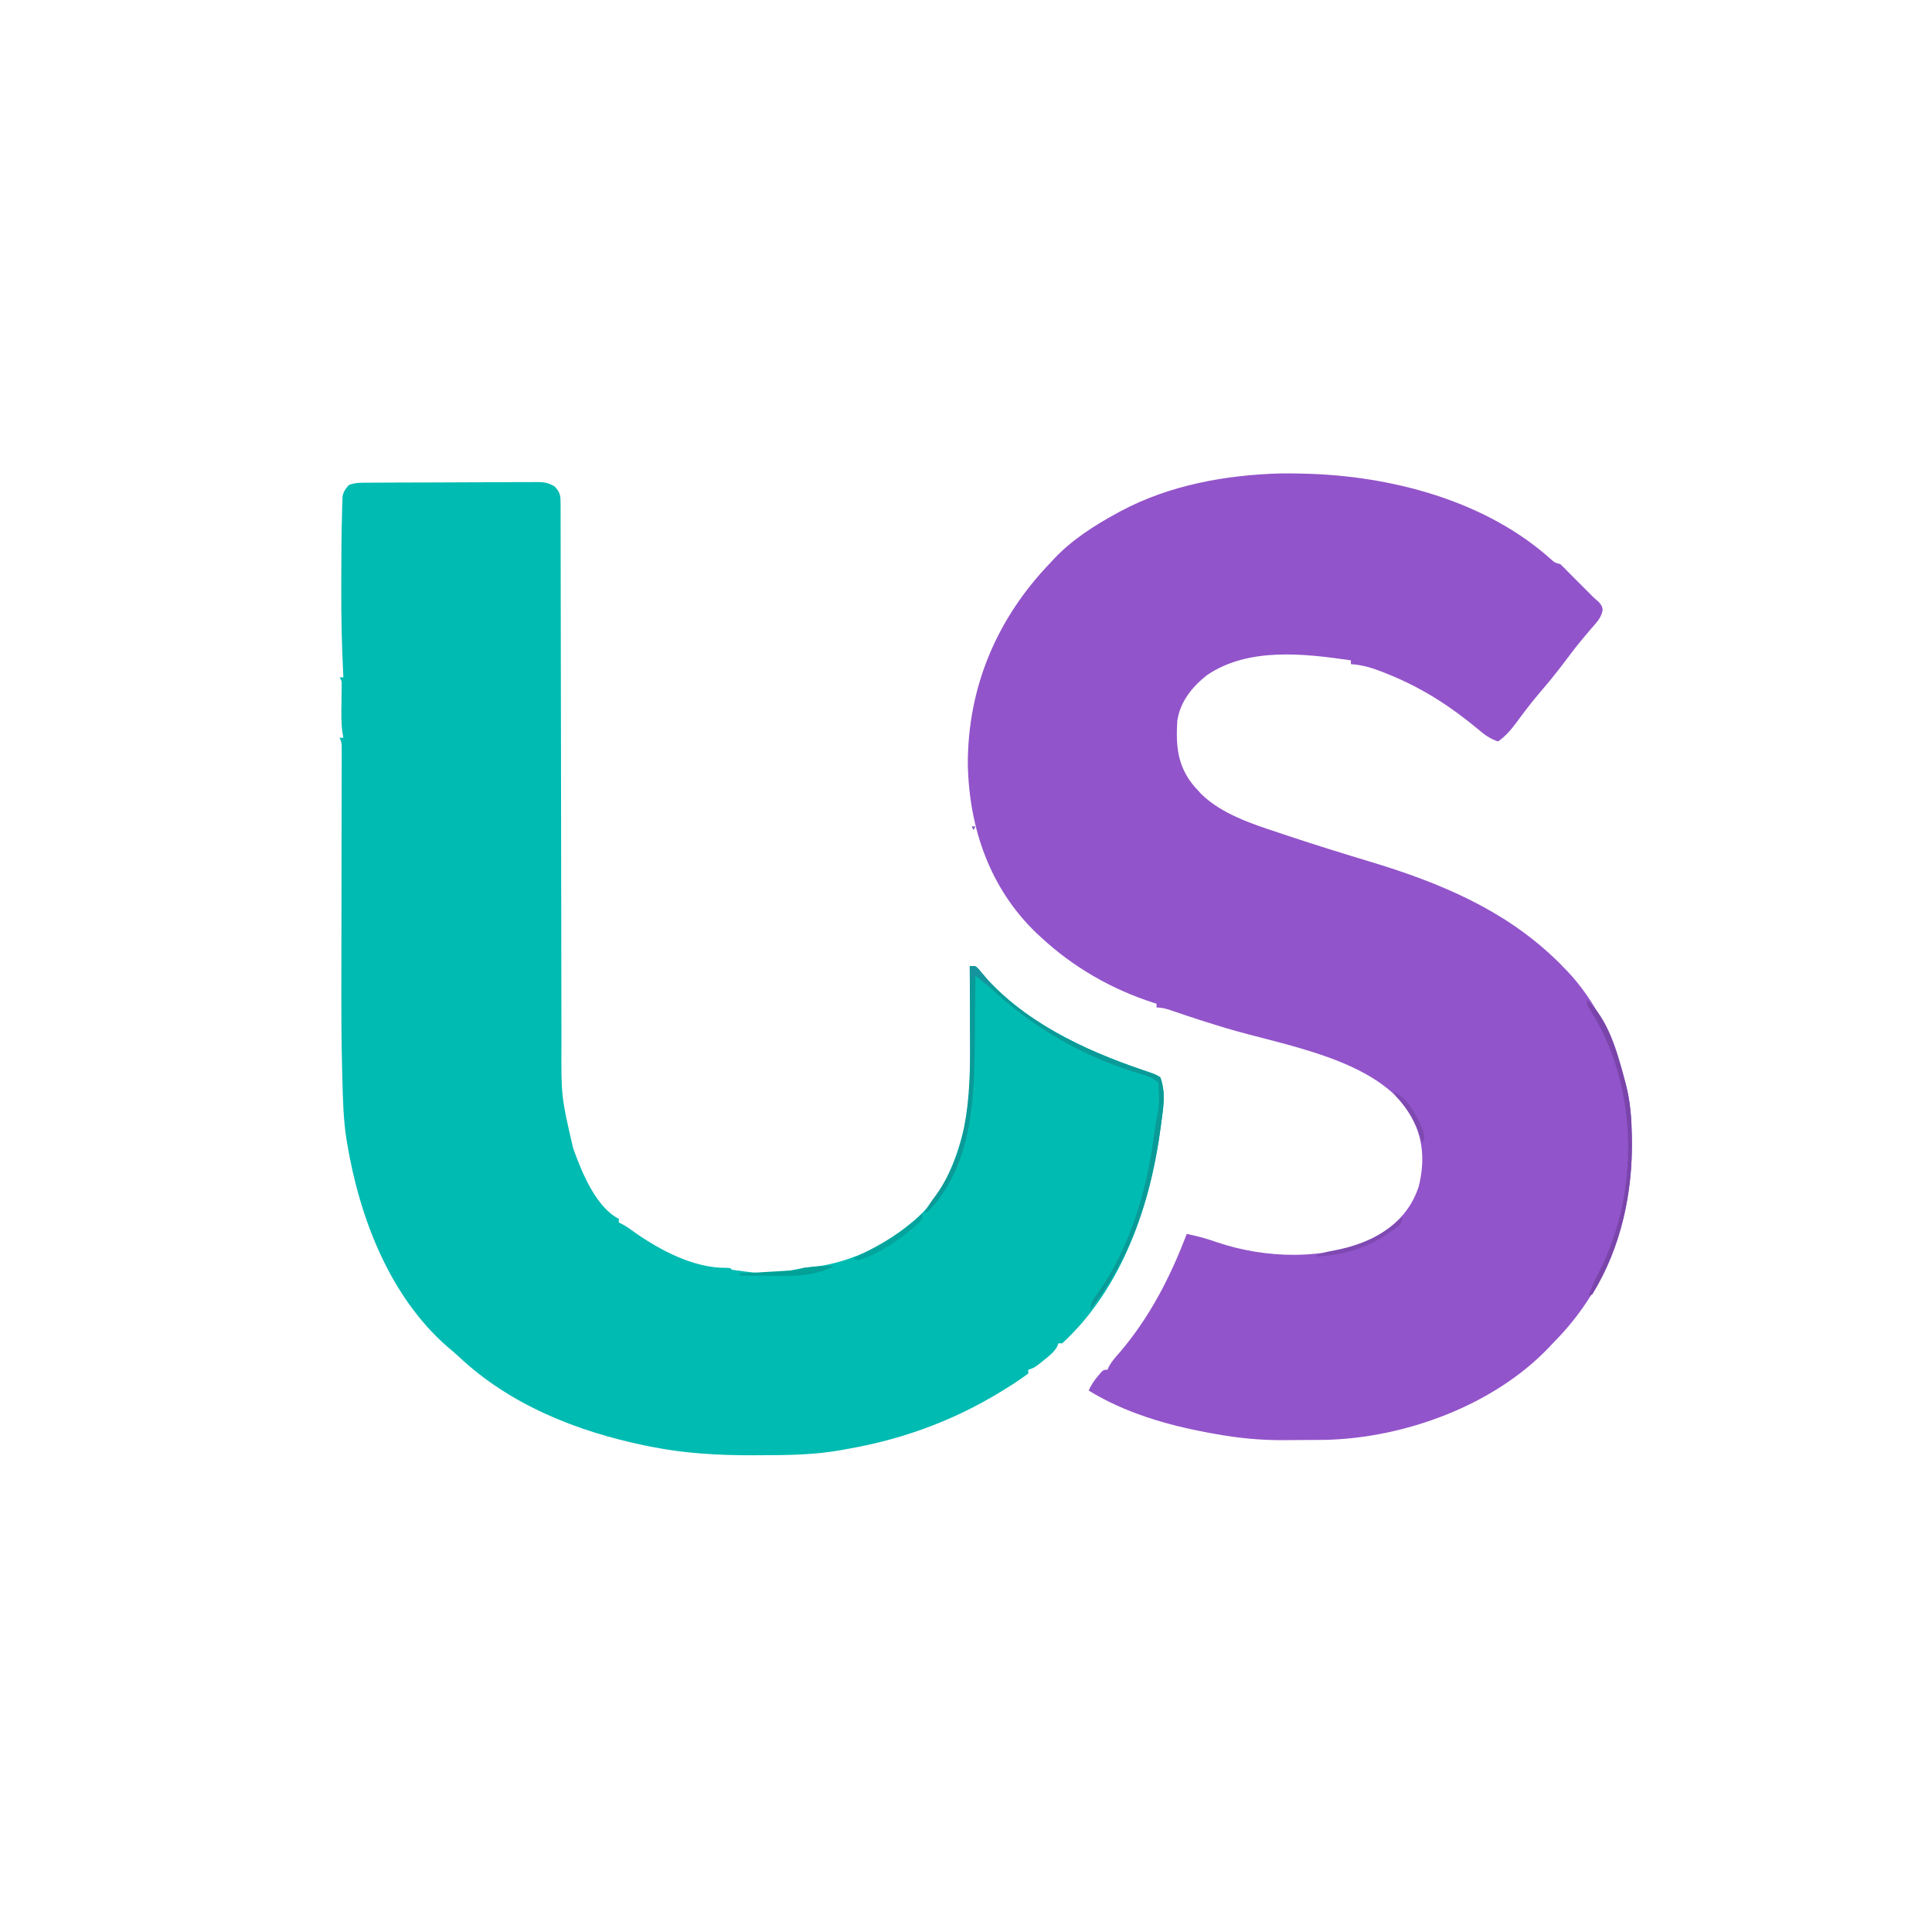
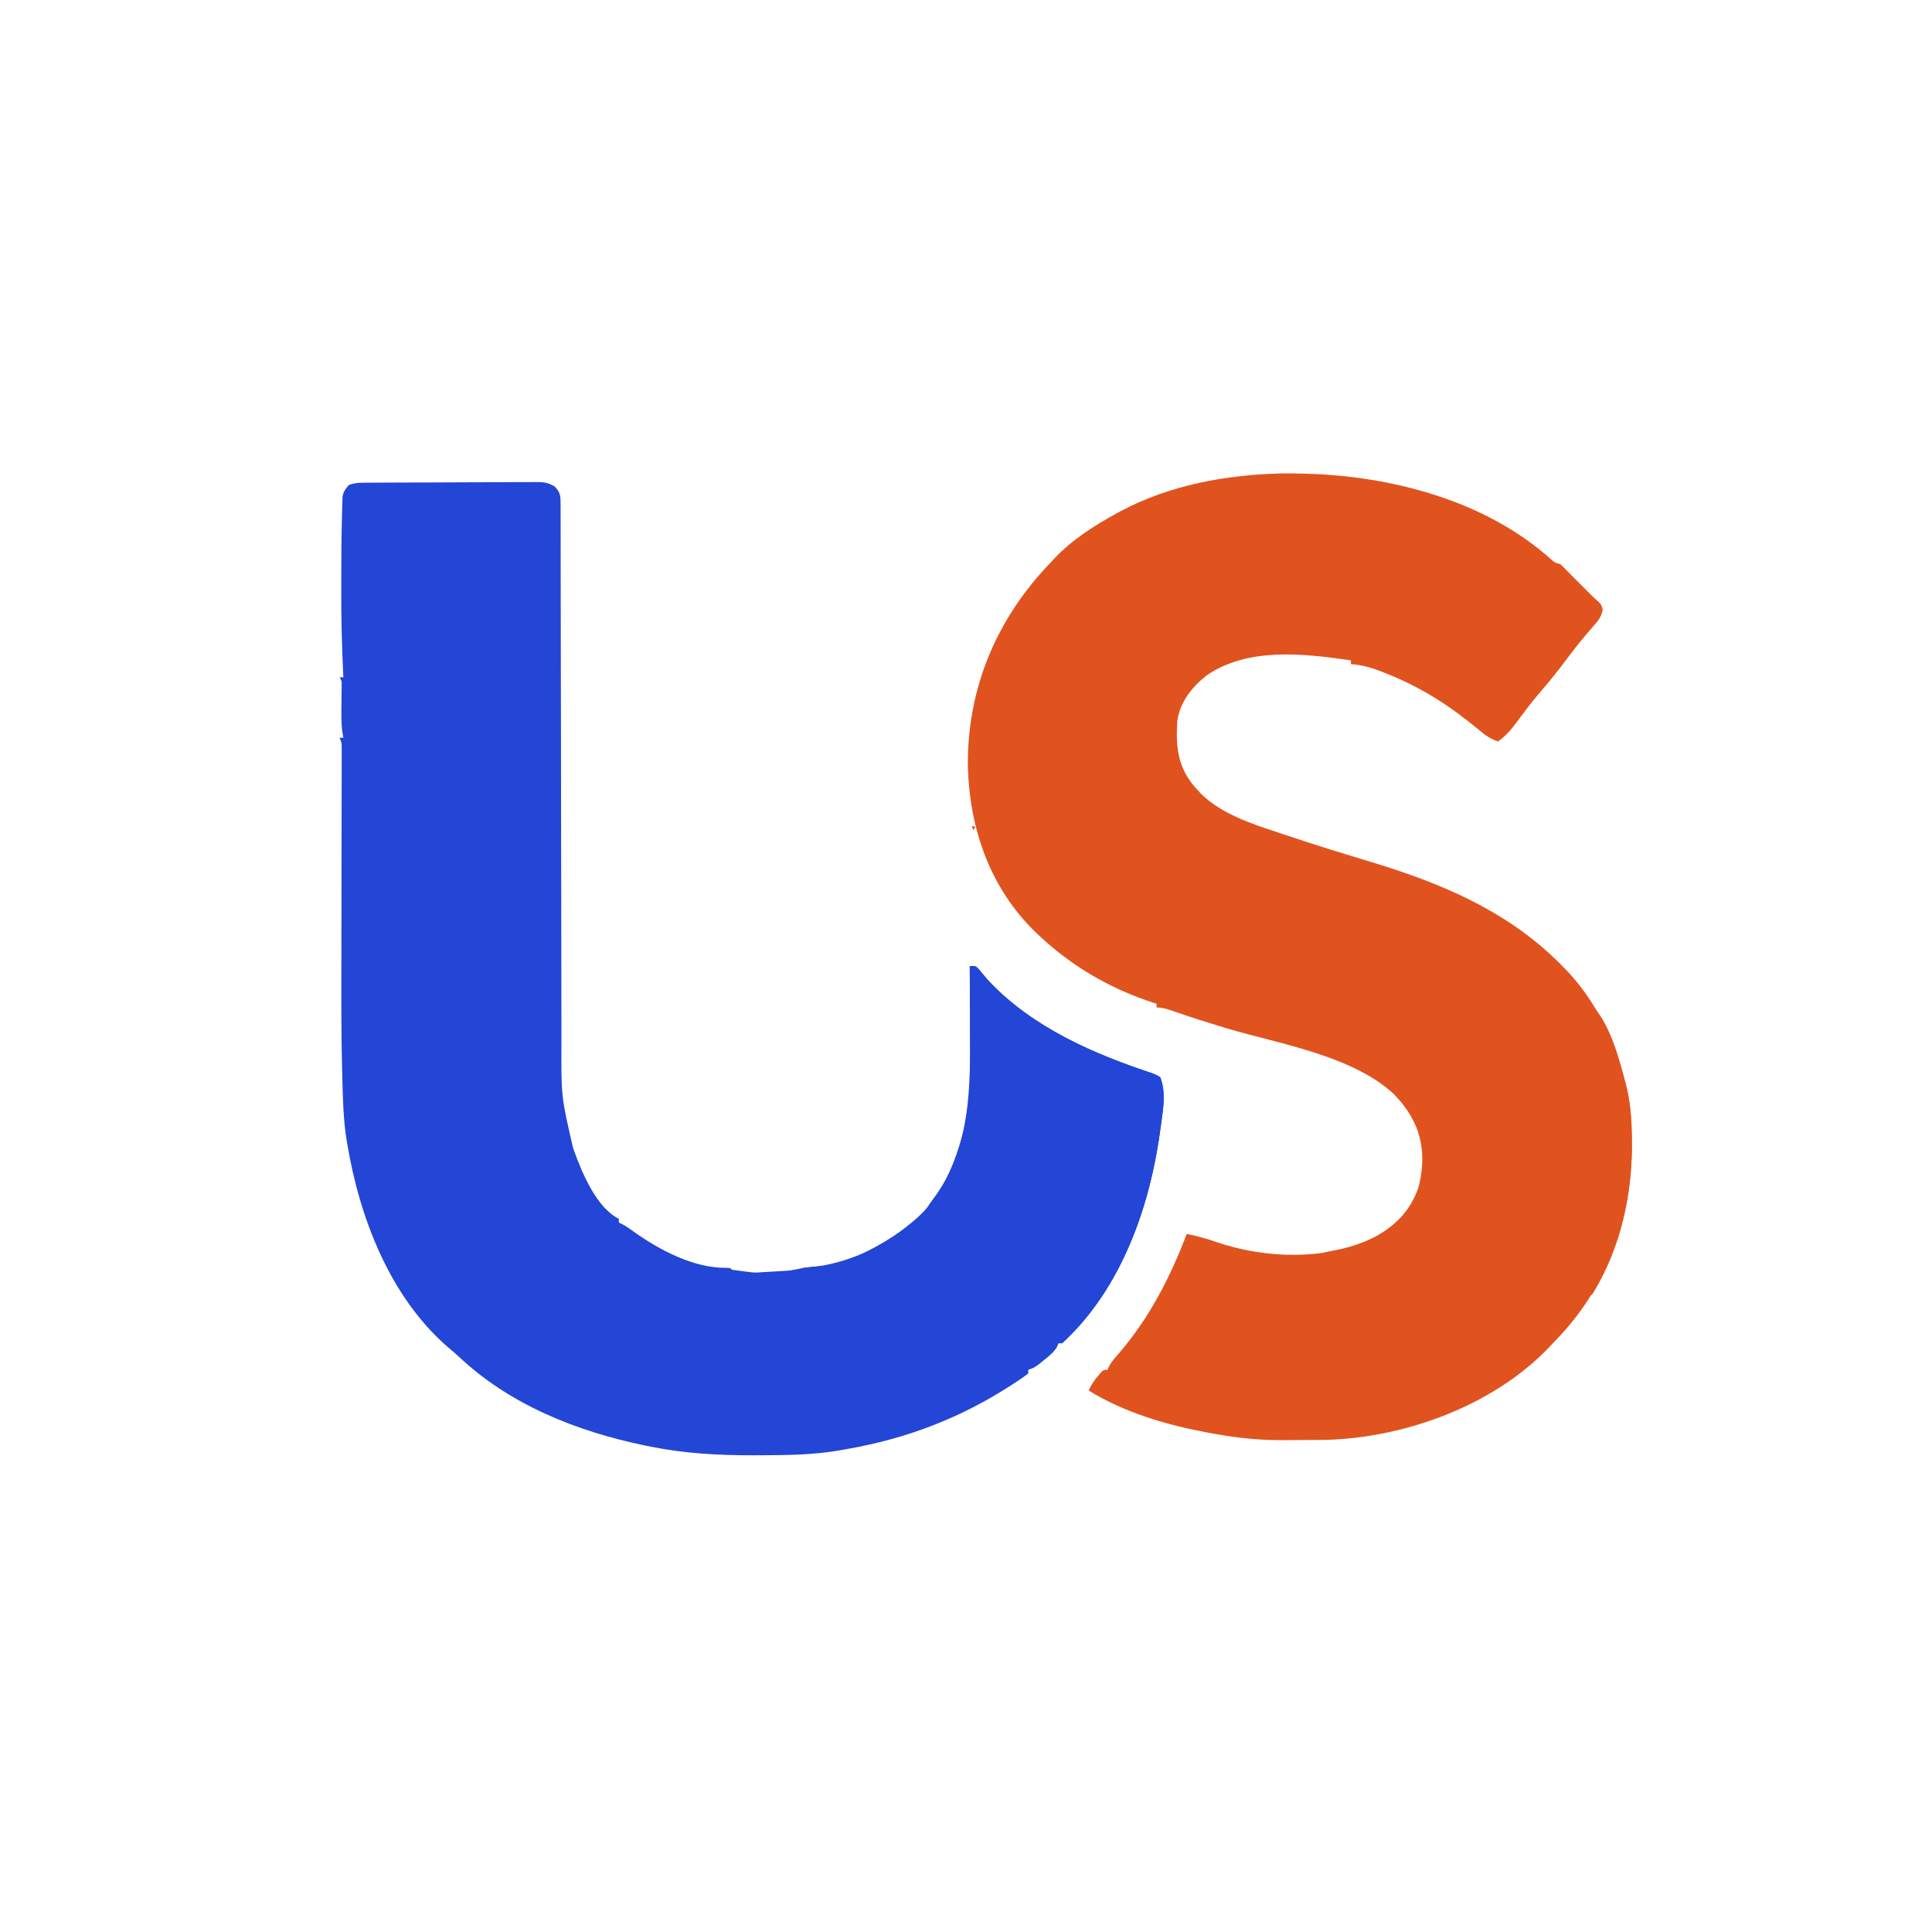
<svg xmlns="http://www.w3.org/2000/svg" version="1.1" width="1024" height="1024">
-   <path d="M0 0 C3.251 -0.041 6.488 0.005 9.738 0.086 C10.714 0.105 10.714 0.105 11.709 0.124 C57.763 1.17 108.316 14.309 143.165 45.858 C144.838 47.305 144.838 47.305 147.738 48.086 C149.466 49.715 151.099 51.371 152.738 53.086 C154.069 54.422 155.402 55.755 156.738 57.086 C159.738 60.086 162.738 63.086 165.738 66.086 C166.501 66.746 167.265 67.406 168.051 68.086 C169.738 70.086 169.738 70.086 170.199 72.258 C169.492 76.596 166.881 79.08 164.051 82.336 C162.849 83.762 161.65 85.191 160.453 86.621 C159.527 87.723 159.527 87.723 158.582 88.848 C155.65 92.408 152.885 96.089 150.113 99.773 C145.877 105.375 141.513 110.805 136.915 116.114 C132.436 121.332 128.318 126.816 124.24 132.352 C121.382 136.174 118.675 139.29 114.738 142.086 C110.674 140.697 107.93 138.806 104.676 136.023 C89.713 123.551 74.774 113.84 56.676 106.523 C55.617 106.094 54.559 105.664 53.468 105.221 C47.829 103.02 42.785 101.5 36.738 101.086 C36.738 100.426 36.738 99.766 36.738 99.086 C11.866 95.462 -17.886 92.005 -39.789 107.102 C-47.577 113.351 -53.733 121.037 -55.262 131.086 C-56.1 144.52 -55.196 155.359 -46.145 166.039 C-45.523 166.715 -44.902 167.39 -44.262 168.086 C-43.723 168.679 -43.184 169.272 -42.629 169.883 C-31.853 180.417 -16.035 185.68 -2.012 190.273 C-0.388 190.818 1.236 191.363 2.859 191.909 C17.762 196.888 32.777 201.528 47.819 206.065 C83.556 216.916 117.401 230.944 144.738 257.086 C145.605 257.911 146.471 258.736 147.363 259.586 C148.147 260.411 148.931 261.236 149.738 262.086 C150.295 262.648 150.852 263.21 151.426 263.789 C166.387 279.595 176.293 300.171 181.738 321.086 C181.994 322.037 182.249 322.988 182.512 323.969 C184.552 332.062 185.343 339.817 185.551 348.148 C185.603 350.049 185.603 350.049 185.657 351.988 C186.459 391.805 174.073 429.342 146.383 458.348 C145.074 459.703 145.074 459.703 143.738 461.086 C143 461.876 142.261 462.666 141.5 463.48 C112.123 494.146 65.092 511.271 23.087 512.247 C21.443 512.267 19.8 512.281 18.156 512.289 C17.262 512.295 16.368 512.3 15.446 512.306 C13.56 512.316 11.673 512.322 9.786 512.326 C6.971 512.336 4.157 512.367 1.342 512.398 C-11.126 512.471 -23.003 511.328 -35.262 509.086 C-36.362 508.892 -37.462 508.699 -38.595 508.5 C-60.567 504.437 -83.127 497.908 -102.262 486.086 C-100.909 483.147 -99.362 480.794 -97.262 478.336 C-96.746 477.722 -96.23 477.109 -95.699 476.477 C-94.262 475.086 -94.262 475.086 -92.262 475.086 C-91.898 474.249 -91.898 474.249 -91.527 473.395 C-90.002 470.612 -88.119 468.524 -86.012 466.148 C-69.943 447.394 -58.974 426.005 -50.262 403.086 C-44.742 404.215 -39.508 405.602 -34.199 407.523 C-8.521 416.194 23.572 417.324 48.363 405.273 C59.979 399.191 68.328 390.942 72.613 378.211 C76.104 364.531 75.123 352.292 68.414 339.867 C50.573 310.257 0.96 303.213 -29.638 293.955 C-38.937 291.136 -48.186 288.208 -57.365 285.015 C-60.452 283.951 -62.97 283.086 -66.262 283.086 C-66.262 282.426 -66.262 281.766 -66.262 281.086 C-66.803 280.915 -67.344 280.744 -67.901 280.568 C-90.031 273.408 -110.194 261.893 -127.262 246.086 C-128.152 245.265 -129.043 244.444 -129.961 243.598 C-154.635 219.906 -165.588 188.039 -166.293 154.336 C-166.416 113.075 -150.693 76.492 -122.262 47.086 C-121.648 46.421 -121.035 45.756 -120.402 45.07 C-111.022 35.133 -99.185 27.592 -87.262 21.086 C-86.634 20.743 -86.006 20.4 -85.359 20.047 C-59.132 6.068 -29.429 0.775 0 0 Z " fill="#9254CA" transform="translate(679.2617,250.9141)" />
-   <path d="M0 0 C0.864 -0.007 1.727 -0.014 2.617 -0.022 C4.034 -0.026 4.034 -0.026 5.479 -0.03 C6.974 -0.04 6.974 -0.04 8.5 -0.05 C11.804 -0.069 15.107 -0.081 18.411 -0.091 C19.538 -0.095 20.666 -0.099 21.827 -0.103 C27.792 -0.124 33.756 -0.139 39.721 -0.148 C45.887 -0.159 52.053 -0.193 58.219 -0.233 C62.956 -0.259 67.693 -0.268 72.43 -0.271 C74.704 -0.276 76.977 -0.288 79.25 -0.306 C82.43 -0.331 85.608 -0.33 88.788 -0.323 C89.728 -0.336 90.668 -0.348 91.637 -0.362 C95.879 -0.328 98.151 -0.234 101.824 2.052 C104.789 5.256 104.888 7.034 104.893 11.307 C104.897 12.407 104.9 13.506 104.904 14.64 C104.903 15.858 104.902 17.077 104.901 18.332 C104.903 19.619 104.906 20.906 104.909 22.232 C104.917 25.816 104.919 29.401 104.919 32.985 C104.921 36.847 104.929 40.709 104.936 44.571 C104.947 51.271 104.955 57.971 104.962 64.67 C104.972 75.274 104.993 85.877 105.015 96.481 C105.022 100.11 105.03 103.739 105.037 107.368 C105.039 108.275 105.041 109.182 105.043 110.116 C105.064 120.45 105.083 130.784 105.1 141.119 C105.102 142.064 105.104 143.008 105.105 143.982 C105.132 159.256 105.15 174.53 105.167 189.804 C105.185 205.499 105.213 221.193 105.252 236.888 C105.275 246.559 105.289 256.229 105.291 265.9 C105.293 272.544 105.306 279.188 105.328 285.832 C105.34 289.656 105.347 293.48 105.341 297.304 C105.201 325.272 105.201 325.272 111.45 352.397 C111.706 353.128 111.961 353.858 112.225 354.611 C116.464 366.262 124.012 384.272 135.763 390.147 C135.763 390.807 135.763 391.467 135.763 392.147 C136.334 392.413 136.905 392.678 137.493 392.952 C139.88 394.209 141.91 395.664 144.075 397.272 C157.654 406.829 175.468 416.25 192.474 416.128 C194.763 416.147 194.763 416.147 195.763 417.147 C215.105 419.801 215.105 419.801 233.763 416.147 C234.979 416.044 236.196 415.941 237.45 415.835 C256.506 413.843 275.182 405.415 289.763 393.147 C290.569 392.497 290.569 392.497 291.392 391.834 C305.449 380.261 312.849 363.914 317.575 346.71 C317.77 346.008 317.965 345.307 318.166 344.584 C322.755 326.481 322.013 307.826 321.9 289.312 C321.879 285.564 321.87 281.815 321.86 278.067 C321.839 270.76 321.805 263.454 321.763 256.147 C324.763 256.147 324.763 256.147 326.165 257.51 C326.672 258.154 327.178 258.797 327.7 259.46 C349.529 285.283 381.9 300.58 413.334 311.246 C420.24 313.59 420.24 313.59 422.763 315.147 C425.689 323.178 424.404 330.843 423.263 339.147 C423.125 340.197 423.125 340.197 422.985 341.268 C417.48 383.069 402.668 426.813 370.763 456.147 C370.103 456.147 369.443 456.147 368.763 456.147 C368.545 456.71 368.327 457.274 368.102 457.854 C366.323 460.899 364.069 462.63 361.325 464.835 C360.357 465.622 359.389 466.41 358.392 467.221 C355.763 469.147 355.763 469.147 352.763 470.147 C352.763 470.807 352.763 471.467 352.763 472.147 C350.587 473.787 348.419 475.292 346.138 476.772 C345.114 477.442 345.114 477.442 344.07 478.125 C317.083 495.621 288.456 506.646 256.763 512.147 C255.89 512.311 255.017 512.475 254.117 512.643 C239.337 515.35 224.553 515.433 209.575 515.46 C208.605 515.463 207.635 515.467 206.635 515.471 C188.595 515.506 170.674 514.519 152.95 510.96 C151.327 510.637 151.327 510.637 149.671 510.308 C113.639 502.881 77.967 488.728 50.876 463.139 C48.941 461.316 46.944 459.643 44.888 457.96 C14.137 431.06 -1.704 389.373 -8.237 350.147 C-8.351 349.473 -8.464 348.8 -8.581 348.106 C-10.273 337.444 -10.494 326.668 -10.784 315.895 C-10.806 315.115 -10.827 314.334 -10.85 313.53 C-11.325 295.916 -11.353 278.31 -11.306 260.691 C-11.296 256.368 -11.292 252.046 -11.288 247.723 C-11.278 236.844 -11.258 225.964 -11.237 215.085 C-11.215 203.214 -11.195 191.343 -11.184 179.473 C-11.179 174.354 -11.169 169.235 -11.156 164.116 C-11.148 160.957 -11.145 157.798 -11.143 154.639 C-11.141 153.175 -11.137 151.71 -11.132 150.246 C-11.124 148.252 -11.124 146.258 -11.124 144.264 C-11.122 143.148 -11.119 142.033 -11.117 140.883 C-11.116 138.054 -11.116 138.054 -12.237 135.147 C-11.577 135.147 -10.917 135.147 -10.237 135.147 C-10.402 134.236 -10.567 133.324 -10.737 132.385 C-11.5 127.053 -11.305 121.708 -11.237 116.335 C-11.212 114.266 -11.191 112.197 -11.175 110.128 C-11.157 108.765 -11.157 108.765 -11.14 107.374 C-11.088 105.107 -11.088 105.107 -12.237 103.147 C-11.577 103.147 -10.917 103.147 -10.237 103.147 C-10.267 102.578 -10.297 102.008 -10.327 101.422 C-11.1 86.218 -11.403 71.057 -11.362 55.835 C-11.361 54.773 -11.359 53.71 -11.357 52.616 C-11.331 40.188 -11.297 27.758 -10.925 15.335 C-10.902 14.318 -10.88 13.301 -10.857 12.253 C-10.821 11.346 -10.786 10.438 -10.749 9.503 C-10.723 8.746 -10.697 7.99 -10.67 7.21 C-10.112 4.549 -9.074 3.133 -7.237 1.147 C-4.485 0.23 -2.838 0.016 0 0 Z " fill="#00BBB2" transform="translate(192.2374,255.8528)" />
-   <path d="M0 0 C3 0 3 0 4.402 1.363 C4.909 2.007 5.416 2.65 5.938 3.312 C27.767 29.136 60.137 44.433 91.572 55.099 C98.478 57.443 98.478 57.443 101 59 C103.926 67.031 102.642 74.696 101.5 83 C101.408 83.7 101.317 84.4 101.222 85.121 C96.599 120.231 86.175 153.973 64 182 C64 177.96 66.039 175.9 68.312 172.75 C84.943 148.692 93.497 120.103 97.438 91.389 C97.753 89.104 98.085 86.821 98.418 84.539 C100.582 73.228 100.582 73.228 100 62 C97.537 59.677 95.192 58.548 91.965 57.633 C91.169 57.394 90.374 57.155 89.554 56.909 C88.691 56.65 87.827 56.392 86.938 56.125 C58.492 47.086 32.78 32.038 11.057 11.717 C8.473 9.303 5.846 7.095 3 5 C2.994 5.76 2.988 6.519 2.982 7.302 C2.924 14.551 2.851 21.8 2.764 29.049 C2.72 32.774 2.681 36.498 2.654 40.223 C2.42 71.375 1.061 106.127 -22 130 C-22.66 130.33 -23.32 130.66 -24 131 C-22.384 127.4 -20.162 124.471 -17.812 121.312 C0.54 95.511 0.323 63.471 0.137 33.165 C0.117 29.416 0.108 25.668 0.098 21.92 C0.076 14.613 0.042 7.307 0 0 Z " fill="#0A9A97" transform="translate(514,512)" />
-   <path d="M0 0 C11.315 9.777 16.374 28.001 20 42 C20.263 42.979 20.525 43.959 20.796 44.968 C22.83 53.029 23.606 60.763 23.812 69.062 C23.847 70.33 23.882 71.597 23.918 72.902 C24.504 101.974 18.374 131.035 3 156 C2.34 156.33 1.68 156.66 1 157 C2.436 152.222 4.495 147.958 6.812 143.562 C10.741 135.9 13.593 128.27 16 120 C16.296 118.984 16.593 117.968 16.898 116.922 C26.263 82.247 22.763 41.684 4.798 10.282 C4.07 9.031 3.334 7.784 2.591 6.542 C0 2.193 0 2.193 0 0 Z " fill="#7A45AB" transform="translate(841,530)" />
-   <path d="M0 0 C0 3 0 3 -1.836 4.867 C-15.118 15.371 -29.017 20.444 -46 21 C-42.838 19.086 -39.665 18.475 -36.06 17.809 C-22.496 15.259 -9.679 10.189 0 0 Z " fill="#7F49B2" transform="translate(743,645)" />
-   <path d="M0 0 C0 3 0 3 -1.73 4.98 C-10.99 13.298 -22.003 21.175 -34 25 C-34.99 24.67 -35.98 24.34 -37 24 C-35.984 23.515 -34.968 23.031 -33.922 22.531 C-21.37 16.456 -10.174 9.66 0 0 Z " fill="#02A49D" transform="translate(489,643)" />
-   <path d="M0 0 C-10.403 5.921 -23.841 5.406 -35.438 5.188 C-36.863 5.172 -38.288 5.159 -39.713 5.146 C-43.142 5.114 -46.571 5.063 -50 5 C-50 4.67 -50 4.34 -50 4 C-49.041 3.945 -48.082 3.889 -47.094 3.832 C-43.542 3.626 -39.99 3.414 -36.438 3.2 C-34.9 3.109 -33.361 3.019 -31.823 2.93 C-29.613 2.802 -27.404 2.669 -25.195 2.535 C-24.161 2.477 -24.161 2.477 -23.105 2.418 C-19.43 2.222 -19.43 2.222 -16 1 C-10.677 0.122 -5.384 -0.115 0 0 Z " fill="#01A197" transform="translate(442,671)" />
-   <path d="M0 0 C6.556 2.576 10.356 9.796 13.441 15.809 C16.435 22.828 16.435 22.828 15 27 C14.671 26.045 14.343 25.09 14.004 24.105 C10.997 15.797 7.695 9.619 1.758 2.977 C0 1 0 1 0 0 Z " fill="#7F49B2" transform="translate(739,579)" />
-   <path d="M0 0 C3 0 3 0 4.719 1.609 C5.307 2.316 5.894 3.022 6.5 3.75 C7.088 4.446 7.676 5.142 8.281 5.859 C9.9 7.875 11.464 9.921 13 12 C9.059 10.332 6.211 7.773 3 5 C2.34 5.99 1.68 6.98 1 8 C0.67 5.36 0.34 2.72 0 0 Z " fill="#16949D" transform="translate(514,512)" />
-   <path d="M0 0 C3 1 3 1 3 1 Z " fill="#8A57BE" transform="translate(674,764)" />
-   <path d="M0 0 C3 1 3 1 3 1 Z " fill="#8956BE" transform="translate(669,764)" />
-   <path d="M0 0 C3 1 3 1 3 1 Z " fill="#8859BF" transform="translate(625,757)" />
-   <path d="M0 0 C0.66 0 1.32 0 2 0 C1.67 0.66 1.34 1.32 1 2 C0.67 1.34 0.34 0.68 0 0 Z " fill="#865CBF" transform="translate(515,438)" />
-   <path d="M0 0 C2 1 2 1 2 1 Z " fill="#00B0A8" transform="translate(382,772)" />
-   <path d="M0 0 C2 1 2 1 2 1 Z " fill="#00ACA8" transform="translate(344,767)" />
-   <path d="M0 0 C2 1 2 1 2 1 Z " fill="#8956BD" transform="translate(702,764)" />
-   <path d="M0 0 C2 1 2 1 2 1 Z " fill="#875CBF" transform="translate(622,756)" />
-   <path d="M0 0 C2 1 2 1 2 1 Z " fill="#835DBE" transform="translate(602,750)" />
-   <path d="M0 0 C2 1 2 1 2 1 Z " fill="#8752BB" transform="translate(845,529)" />
-   <path d="M0 0 C2 1 2 1 2 1 Z " fill="#9659CF" transform="translate(659,350)" />
-   <path d="M0 0 C2 1 2 1 2 1 Z " fill="#8954BA" transform="translate(828,300)" />
-   <path d="M0 0 C2 1 2 1 2 1 Z " fill="#8954BB" transform="translate(580,277)" />
+   <path d="M0 0 C3.251 -0.041 6.488 0.005 9.738 0.086 C10.714 0.105 10.714 0.105 11.709 0.124 C57.763 1.17 108.316 14.309 143.165 45.858 C144.838 47.305 144.838 47.305 147.738 48.086 C149.466 49.715 151.099 51.371 152.738 53.086 C154.069 54.422 155.402 55.755 156.738 57.086 C159.738 60.086 162.738 63.086 165.738 66.086 C166.501 66.746 167.265 67.406 168.051 68.086 C169.738 70.086 169.738 70.086 170.199 72.258 C169.492 76.596 166.881 79.08 164.051 82.336 C162.849 83.762 161.65 85.191 160.453 86.621 C159.527 87.723 159.527 87.723 158.582 88.848 C155.65 92.408 152.885 96.089 150.113 99.773 C145.877 105.375 141.513 110.805 136.915 116.114 C132.436 121.332 128.318 126.816 124.24 132.352 C121.382 136.174 118.675 139.29 114.738 142.086 C110.674 140.697 107.93 138.806 104.676 136.023 C89.713 123.551 74.774 113.84 56.676 106.523 C55.617 106.094 54.559 105.664 53.468 105.221 C47.829 103.02 42.785 101.5 36.738 101.086 C36.738 100.426 36.738 99.766 36.738 99.086 C11.866 95.462 -17.886 92.005 -39.789 107.102 C-47.577 113.351 -53.733 121.037 -55.262 131.086 C-56.1 144.52 -55.196 155.359 -46.145 166.039 C-45.523 166.715 -44.902 167.39 -44.262 168.086 C-43.723 168.679 -43.184 169.272 -42.629 169.883 C-31.853 180.417 -16.035 185.68 -2.012 190.273 C-0.388 190.818 1.236 191.363 2.859 191.909 C17.762 196.888 32.777 201.528 47.819 206.065 C83.556 216.916 117.401 230.944 144.738 257.086 C145.605 257.911 146.471 258.736 147.363 259.586 C148.147 260.411 148.931 261.236 149.738 262.086 C150.295 262.648 150.852 263.21 151.426 263.789 C166.387 279.595 176.293 300.171 181.738 321.086 C181.994 322.037 182.249 322.988 182.512 323.969 C184.552 332.062 185.343 339.817 185.551 348.148 C185.603 350.049 185.603 350.049 185.657 351.988 C186.459 391.805 174.073 429.342 146.383 458.348 C145.074 459.703 145.074 459.703 143.738 461.086 C143 461.876 142.261 462.666 141.5 463.48 C112.123 494.146 65.092 511.271 23.087 512.247 C21.443 512.267 19.8 512.281 18.156 512.289 C17.262 512.295 16.368 512.3 15.446 512.306 C13.56 512.316 11.673 512.322 9.786 512.326 C6.971 512.336 4.157 512.367 1.342 512.398 C-11.126 512.471 -23.003 511.328 -35.262 509.086 C-36.362 508.892 -37.462 508.699 -38.595 508.5 C-60.567 504.437 -83.127 497.908 -102.262 486.086 C-100.909 483.147 -99.362 480.794 -97.262 478.336 C-96.746 477.722 -96.23 477.109 -95.699 476.477 C-94.262 475.086 -94.262 475.086 -92.262 475.086 C-91.898 474.249 -91.898 474.249 -91.527 473.395 C-90.002 470.612 -88.119 468.524 -86.012 466.148 C-69.943 447.394 -58.974 426.005 -50.262 403.086 C-44.742 404.215 -39.508 405.602 -34.199 407.523 C-8.521 416.194 23.572 417.324 48.363 405.273 C59.979 399.191 68.328 390.942 72.613 378.211 C76.104 364.531 75.123 352.292 68.414 339.867 C50.573 310.257 0.96 303.213 -29.638 293.955 C-38.937 291.136 -48.186 288.208 -57.365 285.015 C-60.452 283.951 -62.97 283.086 -66.262 283.086 C-66.262 282.426 -66.262 281.766 -66.262 281.086 C-66.803 280.915 -67.344 280.744 -67.901 280.568 C-90.031 273.408 -110.194 261.893 -127.262 246.086 C-128.152 245.265 -129.043 244.444 -129.961 243.598 C-154.635 219.906 -165.588 188.039 -166.293 154.336 C-166.416 113.075 -150.693 76.492 -122.262 47.086 C-121.648 46.421 -121.035 45.756 -120.402 45.07 C-111.022 35.133 -99.185 27.592 -87.262 21.086 C-86.634 20.743 -86.006 20.4 -85.359 20.047 C-59.132 6.068 -29.429 0.775 0 0 Z " fill="#E0531F" transform="translate(679.2617,250.9141)" />
+   <path d="M0 0 C0.864 -0.007 1.727 -0.014 2.617 -0.022 C4.034 -0.026 4.034 -0.026 5.479 -0.03 C6.974 -0.04 6.974 -0.04 8.5 -0.05 C11.804 -0.069 15.107 -0.081 18.411 -0.091 C19.538 -0.095 20.666 -0.099 21.827 -0.103 C27.792 -0.124 33.756 -0.139 39.721 -0.148 C45.887 -0.159 52.053 -0.193 58.219 -0.233 C62.956 -0.259 67.693 -0.268 72.43 -0.271 C74.704 -0.276 76.977 -0.288 79.25 -0.306 C82.43 -0.331 85.608 -0.33 88.788 -0.323 C89.728 -0.336 90.668 -0.348 91.637 -0.362 C95.879 -0.328 98.151 -0.234 101.824 2.052 C104.789 5.256 104.888 7.034 104.893 11.307 C104.897 12.407 104.9 13.506 104.904 14.64 C104.903 15.858 104.902 17.077 104.901 18.332 C104.903 19.619 104.906 20.906 104.909 22.232 C104.917 25.816 104.919 29.401 104.919 32.985 C104.921 36.847 104.929 40.709 104.936 44.571 C104.947 51.271 104.955 57.971 104.962 64.67 C104.972 75.274 104.993 85.877 105.015 96.481 C105.022 100.11 105.03 103.739 105.037 107.368 C105.039 108.275 105.041 109.182 105.043 110.116 C105.064 120.45 105.083 130.784 105.1 141.119 C105.102 142.064 105.104 143.008 105.105 143.982 C105.132 159.256 105.15 174.53 105.167 189.804 C105.185 205.499 105.213 221.193 105.252 236.888 C105.275 246.559 105.289 256.229 105.291 265.9 C105.293 272.544 105.306 279.188 105.328 285.832 C105.34 289.656 105.347 293.48 105.341 297.304 C105.201 325.272 105.201 325.272 111.45 352.397 C111.706 353.128 111.961 353.858 112.225 354.611 C116.464 366.262 124.012 384.272 135.763 390.147 C135.763 390.807 135.763 391.467 135.763 392.147 C136.334 392.413 136.905 392.678 137.493 392.952 C139.88 394.209 141.91 395.664 144.075 397.272 C157.654 406.829 175.468 416.25 192.474 416.128 C194.763 416.147 194.763 416.147 195.763 417.147 C215.105 419.801 215.105 419.801 233.763 416.147 C234.979 416.044 236.196 415.941 237.45 415.835 C256.506 413.843 275.182 405.415 289.763 393.147 C290.569 392.497 290.569 392.497 291.392 391.834 C305.449 380.261 312.849 363.914 317.575 346.71 C317.77 346.008 317.965 345.307 318.166 344.584 C322.755 326.481 322.013 307.826 321.9 289.312 C321.879 285.564 321.87 281.815 321.86 278.067 C321.839 270.76 321.805 263.454 321.763 256.147 C324.763 256.147 324.763 256.147 326.165 257.51 C326.672 258.154 327.178 258.797 327.7 259.46 C349.529 285.283 381.9 300.58 413.334 311.246 C420.24 313.59 420.24 313.59 422.763 315.147 C425.689 323.178 424.404 330.843 423.263 339.147 C423.125 340.197 423.125 340.197 422.985 341.268 C417.48 383.069 402.668 426.813 370.763 456.147 C370.103 456.147 369.443 456.147 368.763 456.147 C368.545 456.71 368.327 457.274 368.102 457.854 C366.323 460.899 364.069 462.63 361.325 464.835 C360.357 465.622 359.389 466.41 358.392 467.221 C355.763 469.147 355.763 469.147 352.763 470.147 C352.763 470.807 352.763 471.467 352.763 472.147 C350.587 473.787 348.419 475.292 346.138 476.772 C345.114 477.442 345.114 477.442 344.07 478.125 C317.083 495.621 288.456 506.646 256.763 512.147 C255.89 512.311 255.017 512.475 254.117 512.643 C239.337 515.35 224.553 515.433 209.575 515.46 C208.605 515.463 207.635 515.467 206.635 515.471 C188.595 515.506 170.674 514.519 152.95 510.96 C151.327 510.637 151.327 510.637 149.671 510.308 C113.639 502.881 77.967 488.728 50.876 463.139 C48.941 461.316 46.944 459.643 44.888 457.96 C14.137 431.06 -1.704 389.373 -8.237 350.147 C-8.351 349.473 -8.464 348.8 -8.581 348.106 C-10.273 337.444 -10.494 326.668 -10.784 315.895 C-10.806 315.115 -10.827 314.334 -10.85 313.53 C-11.325 295.916 -11.353 278.31 -11.306 260.691 C-11.296 256.368 -11.292 252.046 -11.288 247.723 C-11.278 236.844 -11.258 225.964 -11.237 215.085 C-11.215 203.214 -11.195 191.343 -11.184 179.473 C-11.179 174.354 -11.169 169.235 -11.156 164.116 C-11.148 160.957 -11.145 157.798 -11.143 154.639 C-11.141 153.175 -11.137 151.71 -11.132 150.246 C-11.124 148.252 -11.124 146.258 -11.124 144.264 C-11.122 143.148 -11.119 142.033 -11.117 140.883 C-11.116 138.054 -11.116 138.054 -12.237 135.147 C-11.577 135.147 -10.917 135.147 -10.237 135.147 C-10.402 134.236 -10.567 133.324 -10.737 132.385 C-11.5 127.053 -11.305 121.708 -11.237 116.335 C-11.212 114.266 -11.191 112.197 -11.175 110.128 C-11.157 108.765 -11.157 108.765 -11.14 107.374 C-11.088 105.107 -11.088 105.107 -12.237 103.147 C-11.577 103.147 -10.917 103.147 -10.237 103.147 C-10.267 102.578 -10.297 102.008 -10.327 101.422 C-11.1 86.218 -11.403 71.057 -11.362 55.835 C-11.361 54.773 -11.359 53.71 -11.357 52.616 C-11.331 40.188 -11.297 27.758 -10.925 15.335 C-10.902 14.318 -10.88 13.301 -10.857 12.253 C-10.821 11.346 -10.786 10.438 -10.749 9.503 C-10.723 8.746 -10.697 7.99 -10.67 7.21 C-10.112 4.549 -9.074 3.133 -7.237 1.147 C-4.485 0.23 -2.838 0.016 0 0 Z " fill="#2346D6" transform="translate(192.2374,255.8528)" />
+   <path d="M0 0 C3 0 3 0 4.402 1.363 C4.909 2.007 5.416 2.65 5.938 3.312 C27.767 29.136 60.137 44.433 91.572 55.099 C98.478 57.443 98.478 57.443 101 59 C103.926 67.031 102.642 74.696 101.5 83 C101.408 83.7 101.317 84.4 101.222 85.121 C96.599 120.231 86.175 153.973 64 182 C64 177.96 66.039 175.9 68.312 172.75 C84.943 148.692 93.497 120.103 97.438 91.389 C97.753 89.104 98.085 86.821 98.418 84.539 C100.582 73.228 100.582 73.228 100 62 C97.537 59.677 95.192 58.548 91.965 57.633 C91.169 57.394 90.374 57.155 89.554 56.909 C88.691 56.65 87.827 56.392 86.938 56.125 C58.492 47.086 32.78 32.038 11.057 11.717 C8.473 9.303 5.846 7.095 3 5 C2.994 5.76 2.988 6.519 2.982 7.302 C2.924 14.551 2.851 21.8 2.764 29.049 C2.72 32.774 2.681 36.498 2.654 40.223 C2.42 71.375 1.061 106.127 -22 130 C-22.66 130.33 -23.32 130.66 -24 131 C-22.384 127.4 -20.162 124.471 -17.812 121.312 C0.54 95.511 0.323 63.471 0.137 33.165 C0.117 29.416 0.108 25.668 0.098 21.92 C0.076 14.613 0.042 7.307 0 0 Z " fill="#2346D6" transform="translate(514,512)" />
+   <path d="M0 0 C11.315 9.777 16.374 28.001 20 42 C20.263 42.979 20.525 43.959 20.796 44.968 C22.83 53.029 23.606 60.763 23.812 69.062 C23.847 70.33 23.882 71.597 23.918 72.902 C24.504 101.974 18.374 131.035 3 156 C2.34 156.33 1.68 156.66 1 157 C2.436 152.222 4.495 147.958 6.812 143.562 C10.741 135.9 13.593 128.27 16 120 C16.296 118.984 16.593 117.968 16.898 116.922 C26.263 82.247 22.763 41.684 4.798 10.282 C4.07 9.031 3.334 7.784 2.591 6.542 C0 2.193 0 2.193 0 0 Z " fill="#E0531F" transform="translate(841,530)" />
+   <path d="M0 0 C0 3 0 3 -1.836 4.867 C-15.118 15.371 -29.017 20.444 -46 21 C-42.838 19.086 -39.665 18.475 -36.06 17.809 C-22.496 15.259 -9.679 10.189 0 0 Z " fill="#E0531F" transform="translate(743,645)" />
+   <path d="M0 0 C0 3 0 3 -1.73 4.98 C-10.99 13.298 -22.003 21.175 -34 25 C-34.99 24.67 -35.98 24.34 -37 24 C-35.984 23.515 -34.968 23.031 -33.922 22.531 C-21.37 16.456 -10.174 9.66 0 0 Z " fill="#2346D6" transform="translate(489,643)" />
+   <path d="M0 0 C-10.403 5.921 -23.841 5.406 -35.438 5.188 C-36.863 5.172 -38.288 5.159 -39.713 5.146 C-43.142 5.114 -46.571 5.063 -50 5 C-50 4.67 -50 4.34 -50 4 C-49.041 3.945 -48.082 3.889 -47.094 3.832 C-43.542 3.626 -39.99 3.414 -36.438 3.2 C-34.9 3.109 -33.361 3.019 -31.823 2.93 C-29.613 2.802 -27.404 2.669 -25.195 2.535 C-24.161 2.477 -24.161 2.477 -23.105 2.418 C-19.43 2.222 -19.43 2.222 -16 1 C-10.677 0.122 -5.384 -0.115 0 0 Z " fill="#2346D6" transform="translate(442,671)" />
+   <path d="M0 0 C6.556 2.576 10.356 9.796 13.441 15.809 C16.435 22.828 16.435 22.828 15 27 C14.671 26.045 14.343 25.09 14.004 24.105 C10.997 15.797 7.695 9.619 1.758 2.977 C0 1 0 1 0 0 Z " fill="#E0531F" transform="translate(739,579)" />
+   <path d="M0 0 C3 0 3 0 4.719 1.609 C5.307 2.316 5.894 3.022 6.5 3.75 C7.088 4.446 7.676 5.142 8.281 5.859 C9.9 7.875 11.464 9.921 13 12 C9.059 10.332 6.211 7.773 3 5 C2.34 5.99 1.68 6.98 1 8 C0.67 5.36 0.34 2.72 0 0 Z " fill="#2346D6" transform="translate(514,512)" />
+   <path d="M0 0 C3 1 3 1 3 1 Z " fill="#E0531F" transform="translate(674,764)" />
+   <path d="M0 0 C3 1 3 1 3 1 Z " fill="#E0531F" transform="translate(669,764)" />
+   <path d="M0 0 C3 1 3 1 3 1 Z " fill="#E0531F" transform="translate(625,757)" />
+   <path d="M0 0 C0.66 0 1.32 0 2 0 C1.67 0.66 1.34 1.32 1 2 C0.67 1.34 0.34 0.68 0 0 Z " fill="#E0531F" transform="translate(515,438)" />
+   <path d="M0 0 C2 1 2 1 2 1 Z " fill="#2346D6" transform="translate(382,772)" />
+   <path d="M0 0 C2 1 2 1 2 1 Z " fill="#2346D6" transform="translate(344,767)" />
+   <path d="M0 0 C2 1 2 1 2 1 Z " fill="#E0531F" transform="translate(702,764)" />
+   <path d="M0 0 C2 1 2 1 2 1 Z " fill="#E0531F" transform="translate(622,756)" />
+   <path d="M0 0 C2 1 2 1 2 1 Z " fill="#E0531F" transform="translate(602,750)" />
+   <path d="M0 0 C2 1 2 1 2 1 Z " fill="#E0531F" transform="translate(845,529)" />
+   <path d="M0 0 C2 1 2 1 2 1 Z " fill="#E0531F" transform="translate(659,350)" />
+   <path d="M0 0 C2 1 2 1 2 1 Z " fill="#E0531F" transform="translate(828,300)" />
+   <path d="M0 0 C2 1 2 1 2 1 Z " fill="#E0531F" transform="translate(580,277)" />
</svg>
